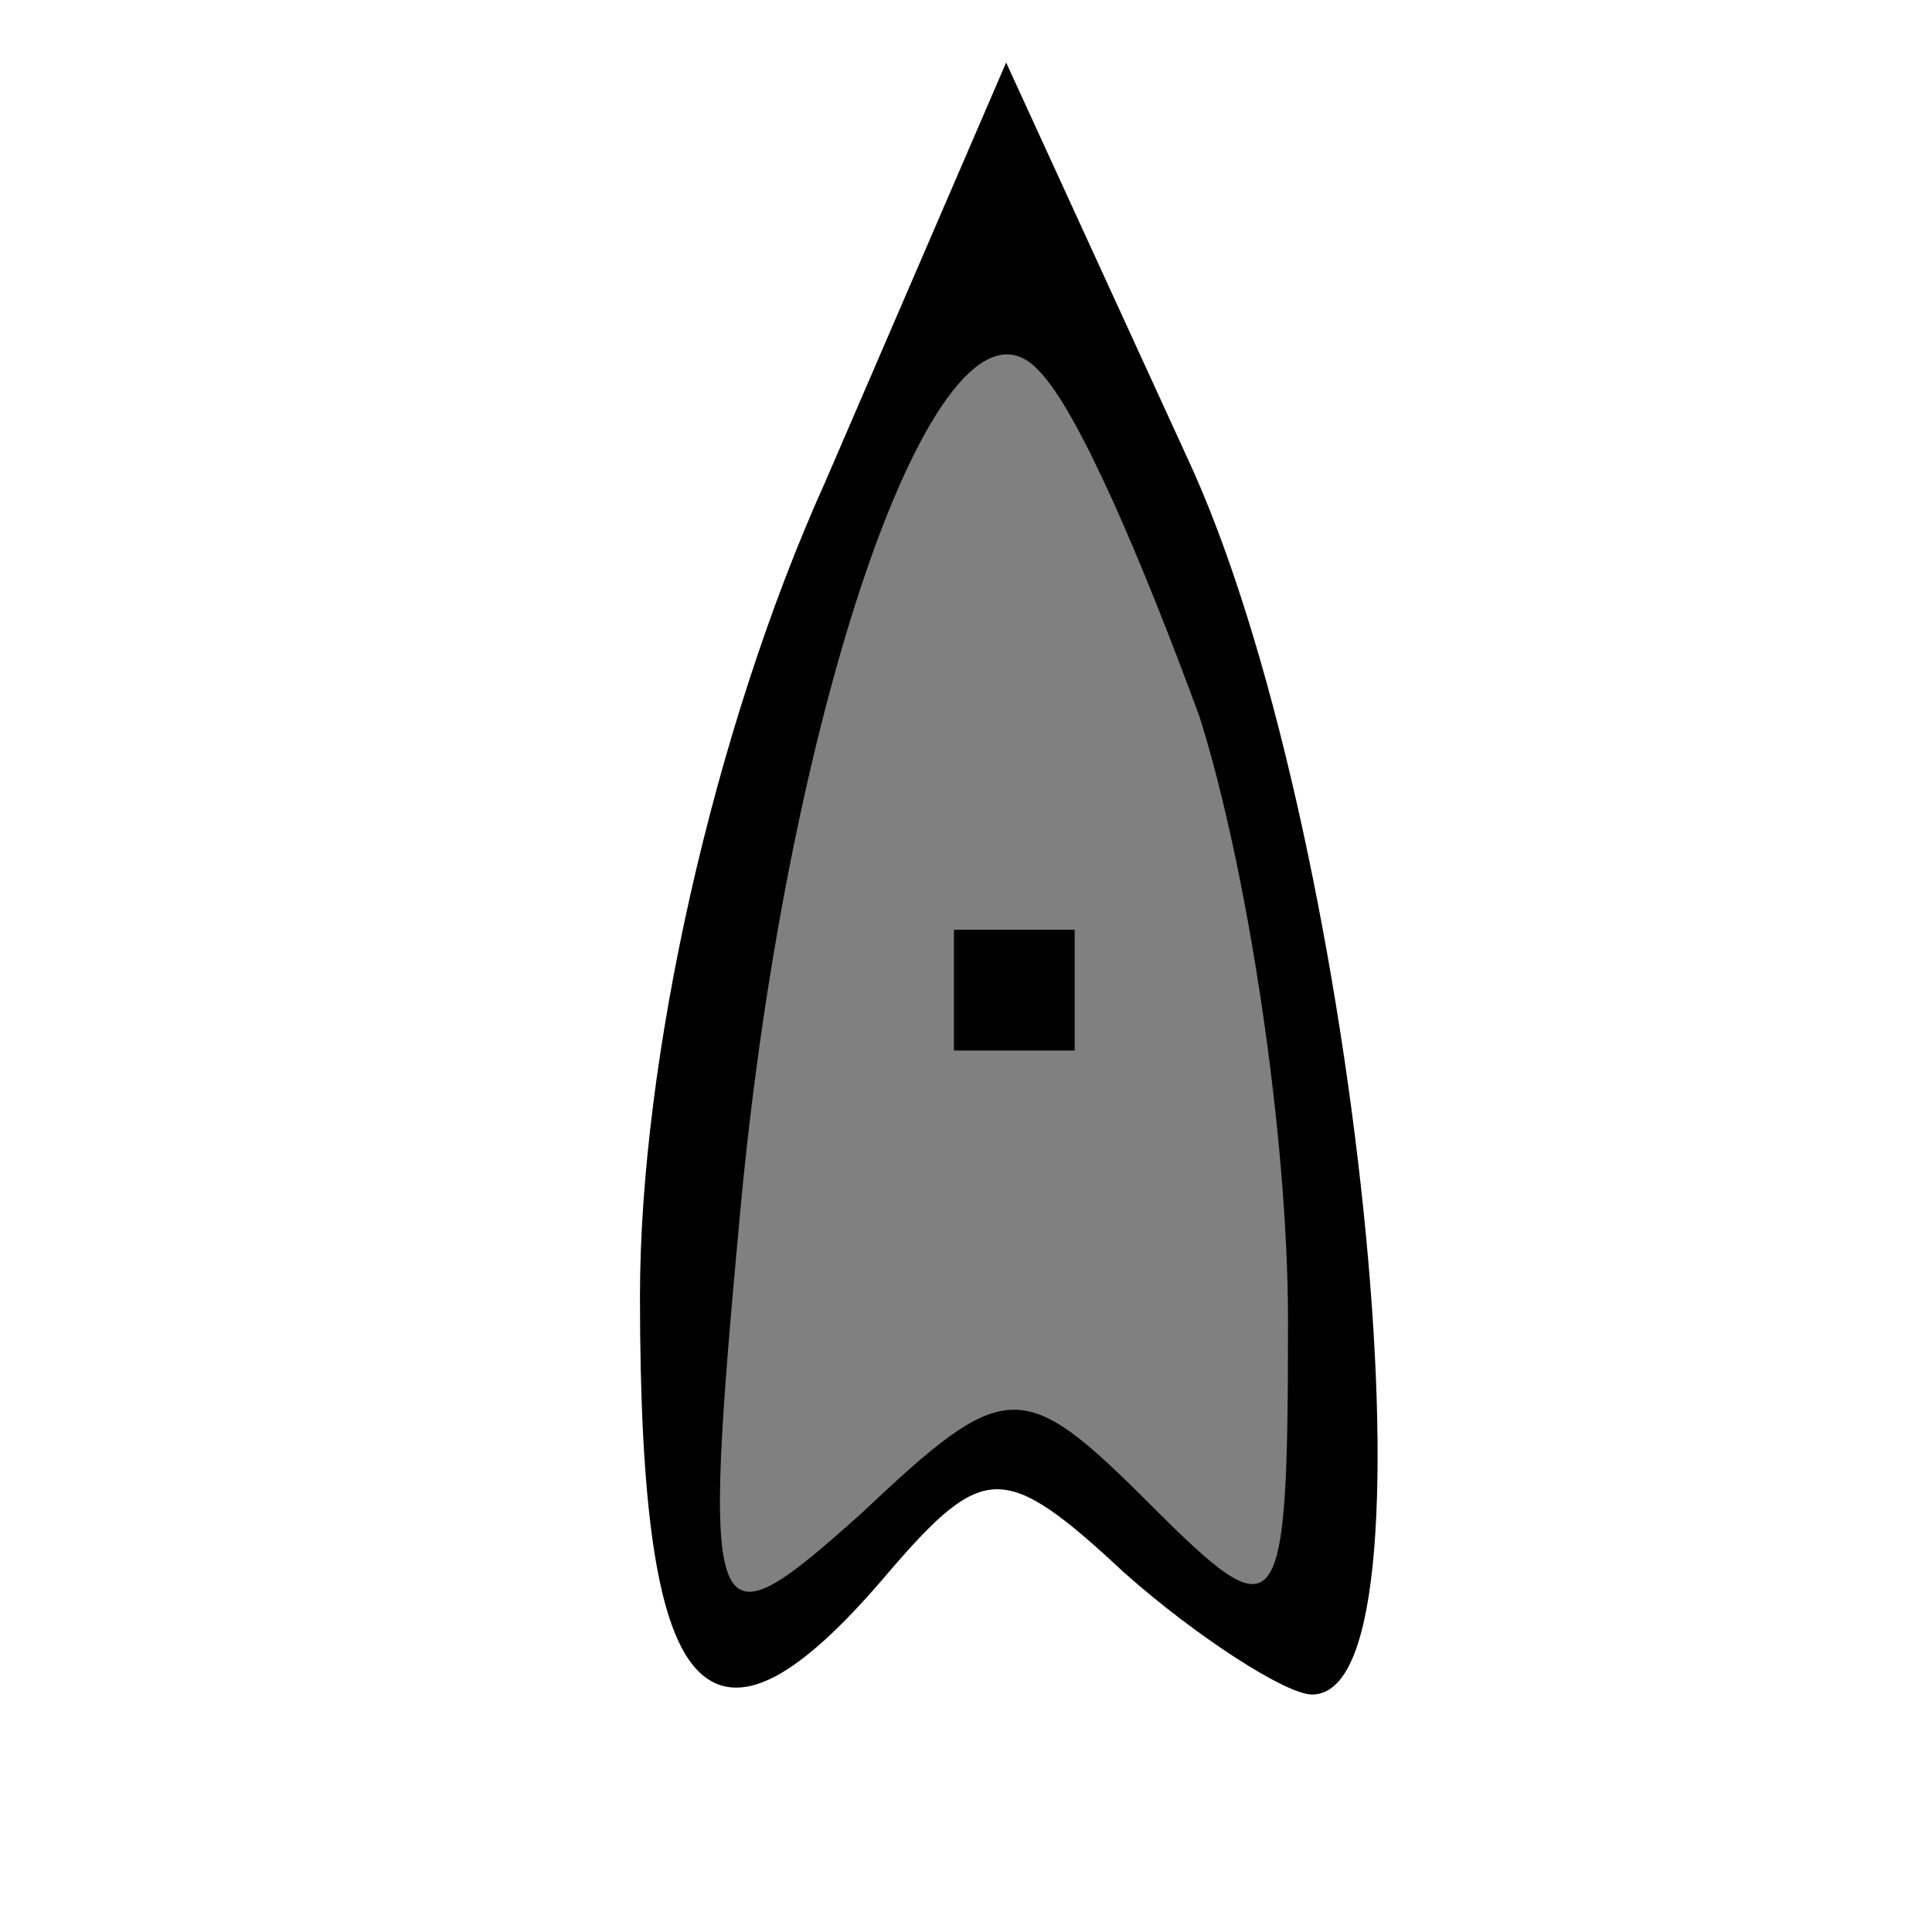
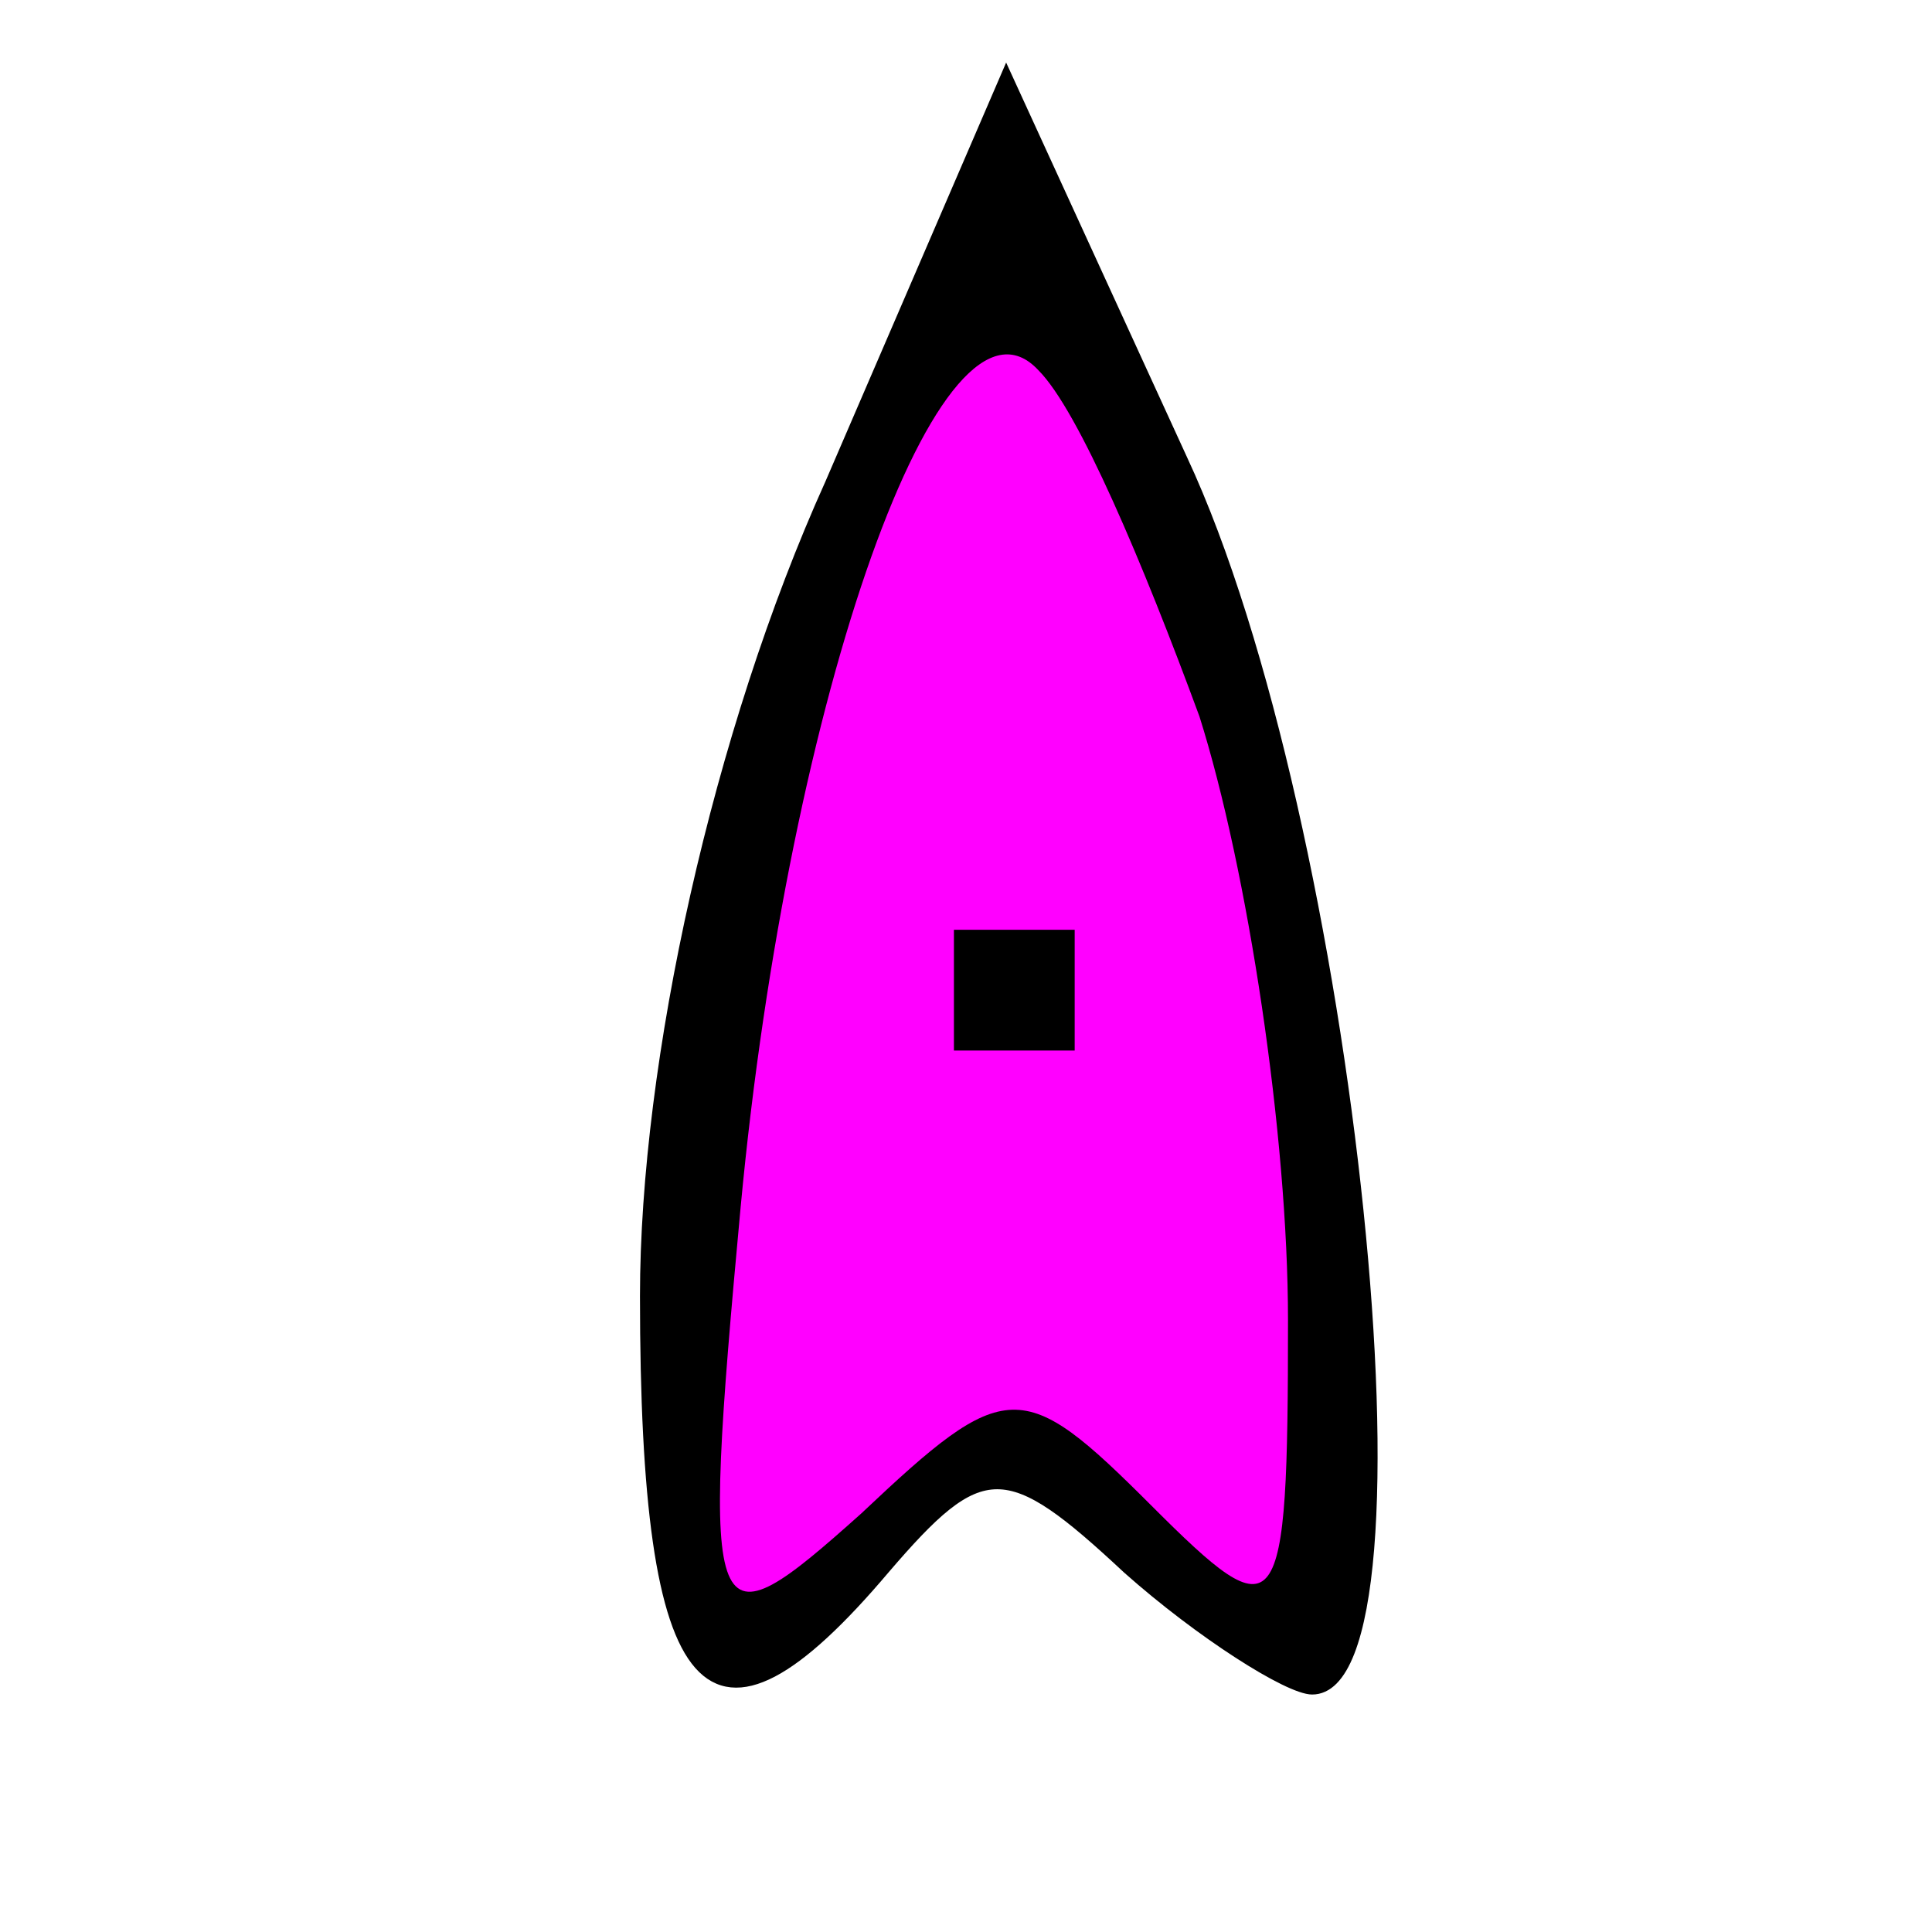
<svg xmlns="http://www.w3.org/2000/svg" version="1.0" width="24pt" height="24pt" viewBox="0 0 24 24" preserveAspectRatio="xMidYMid meet">
  <style type="text/css">
-     .vessel-stroke {
+     .vessel-stroke-active {
        fill: #000000;
        stroke: #000000;
    }
-     .vessel-fill {
-         fill: #808080;
+     .vessel-fill-active {
+         fill: #ff00ff;
        stroke: none;
    }
</style>
-   <g transform="translate(0,24) scale(0.1,-0.1)" class="vessel-stroke">
+   <g transform="translate(0,24) scale(0.1,-0.1)" class="vessel-stroke-active">
    <path d="M103 180 c-14 -31 -23 -72 -23 -101 0 -51 8 -60 30 -34 12 14 15 14         30 0 9 -8 20 -15 23 -15 16 0 5 108 -16 153 l-22 48 -22 -51z m46 -29 c6 -19         11 -52 11 -75 0 -38 -1 -39 -17 -23 -16 16 -18 16 -36 -1 -19 -17 -20 -16 -15         38 6 64 25 117 37 104 5 -5 13 -24 20 -43z" />
  </g>
-   <g transform="translate(0,24) scale(0.1,-0.1)" class="vessel-fill">
+   <g transform="translate(0,24) scale(0.1,-0.1)" class="vessel-fill-active">
    <path d="M149 151  c6 -19         11 -52 11 -75 0 -38 -1 -39 -17 -23 -16 16 -18 16 -36 -1 -19 -17 -20 -16 -15         38 6 64 25 117 37 104 5 -5 13 -24 20 -43z" />
  </g>
-   <g transform="translate(0,24) scale(0.1,-0.1)" class="vessel-stroke">
+   <g transform="translate(0,24) scale(0.1,-0.1)" class="vessel-stroke-active">
    <path d="M133 110 l-14 0 0 14 14 0 0 -14 -14 0z" />
  </g>
</svg>
